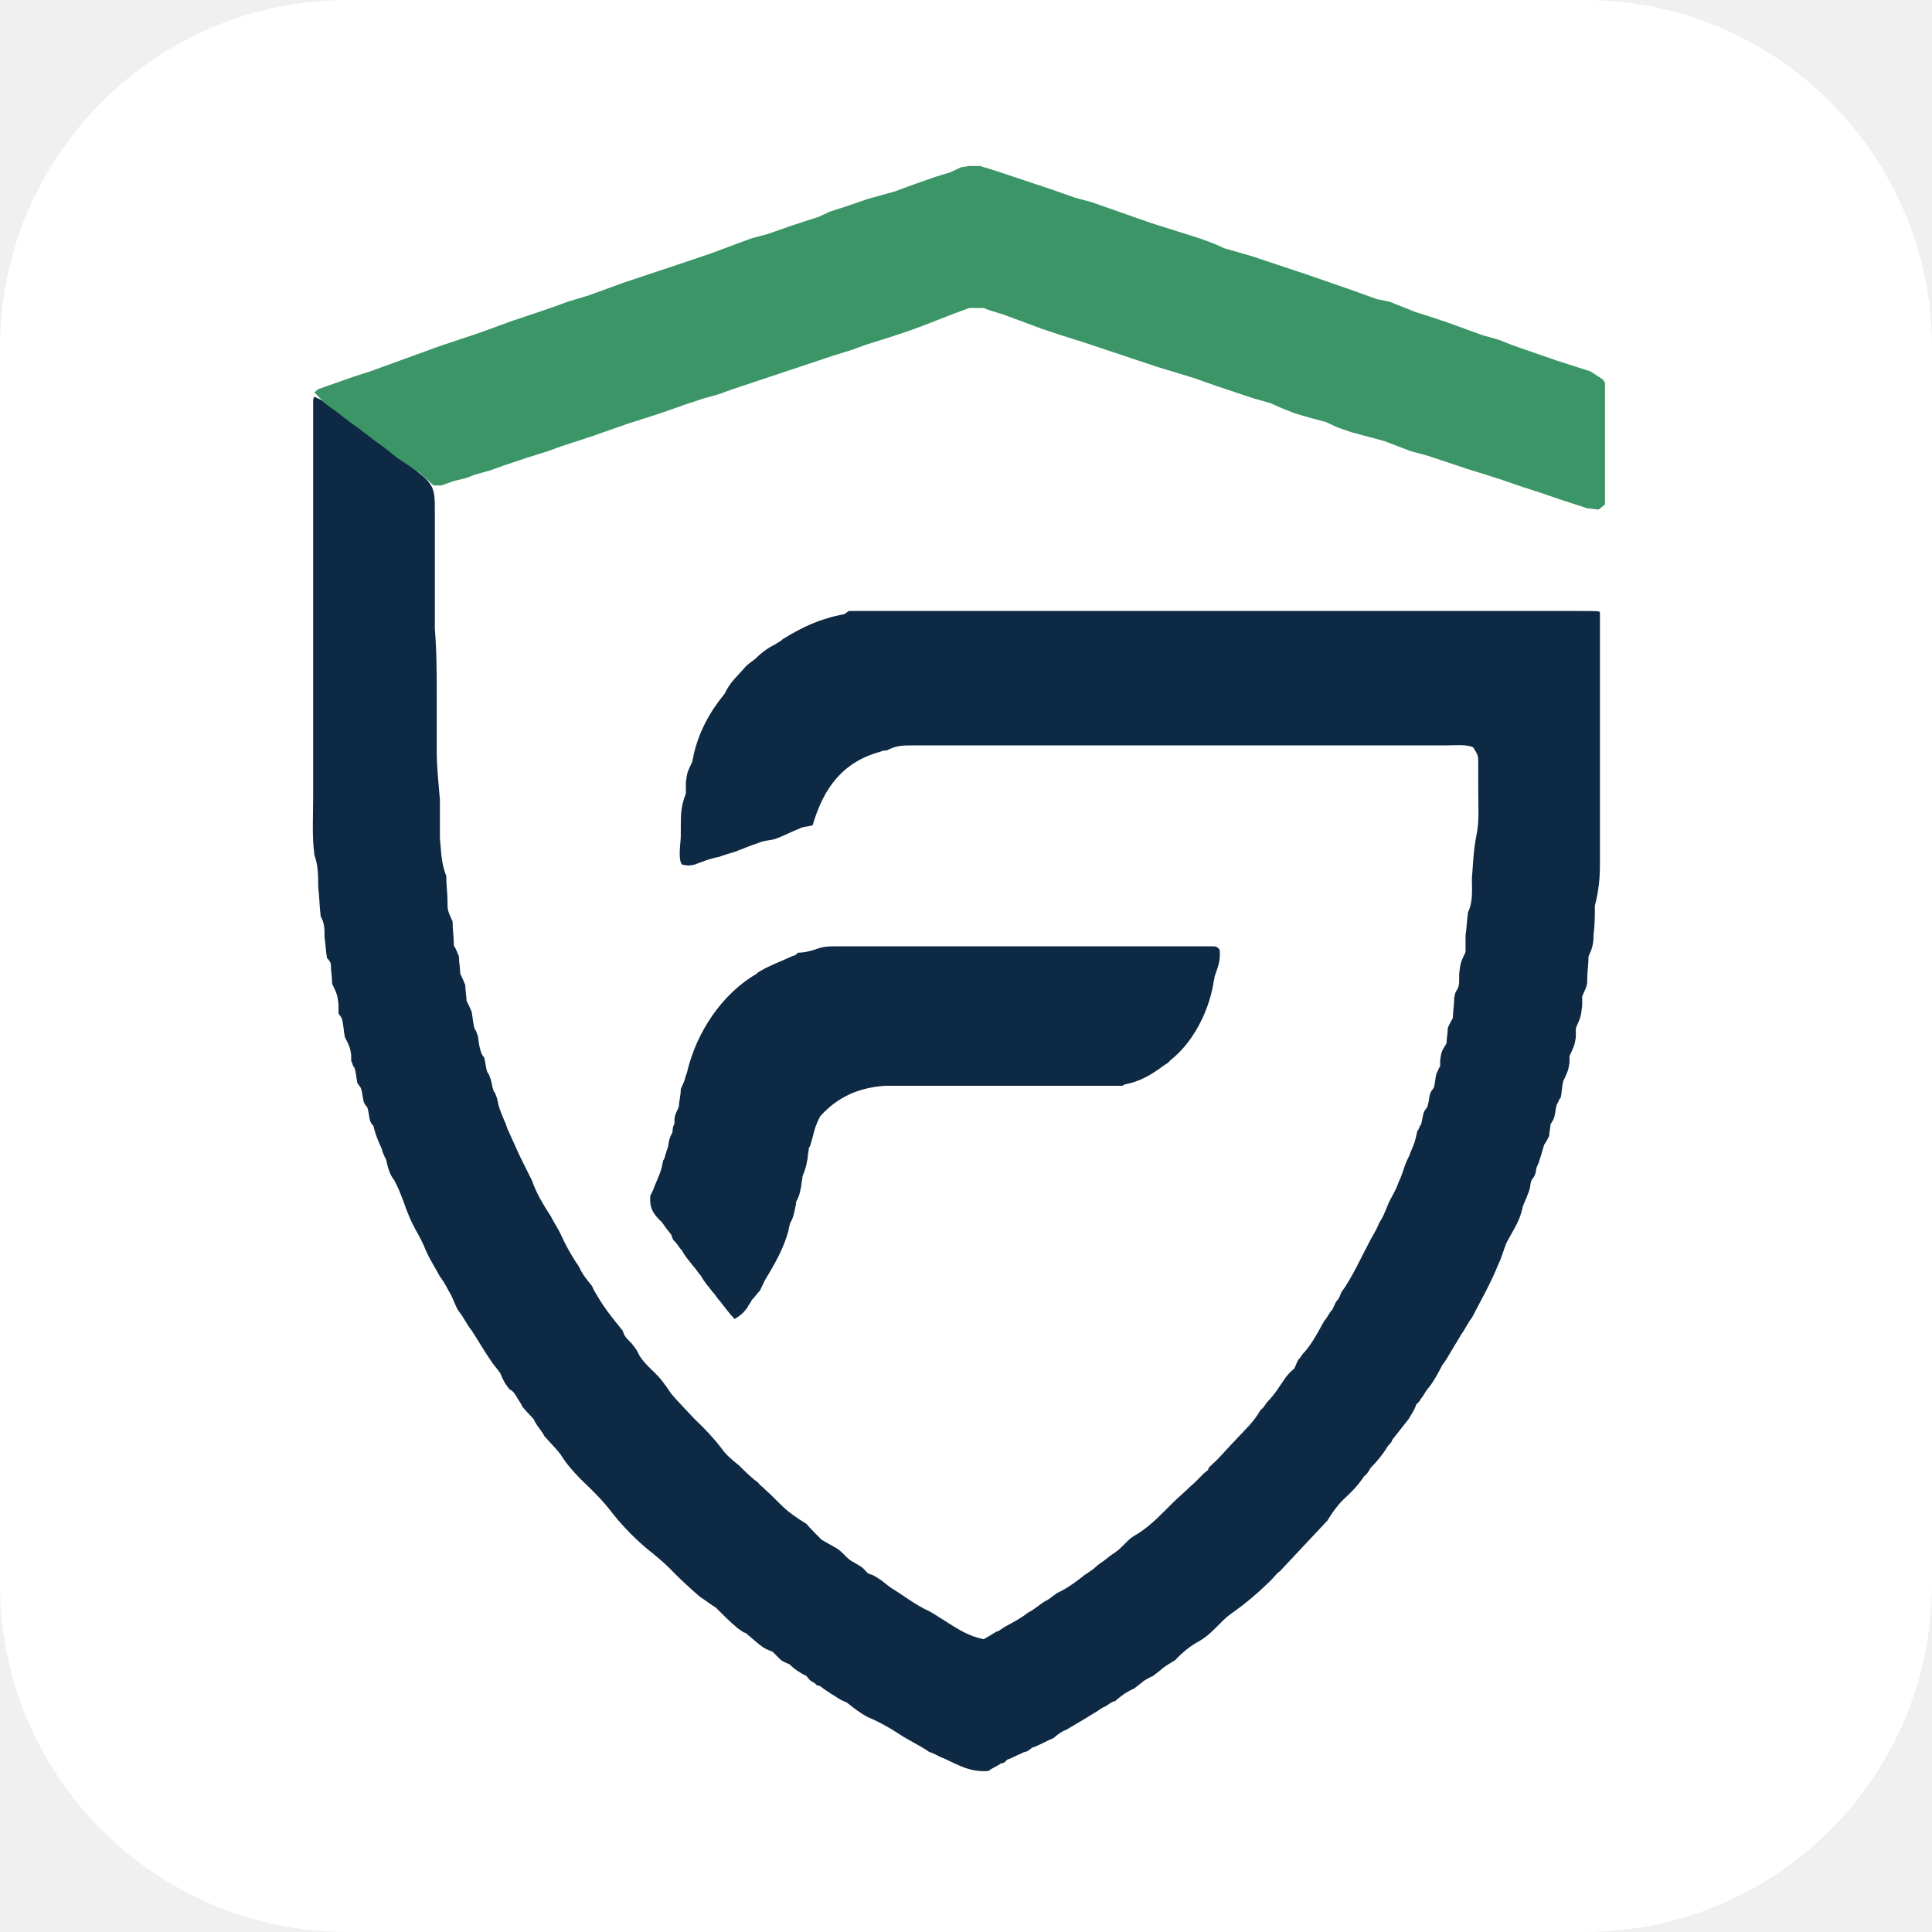
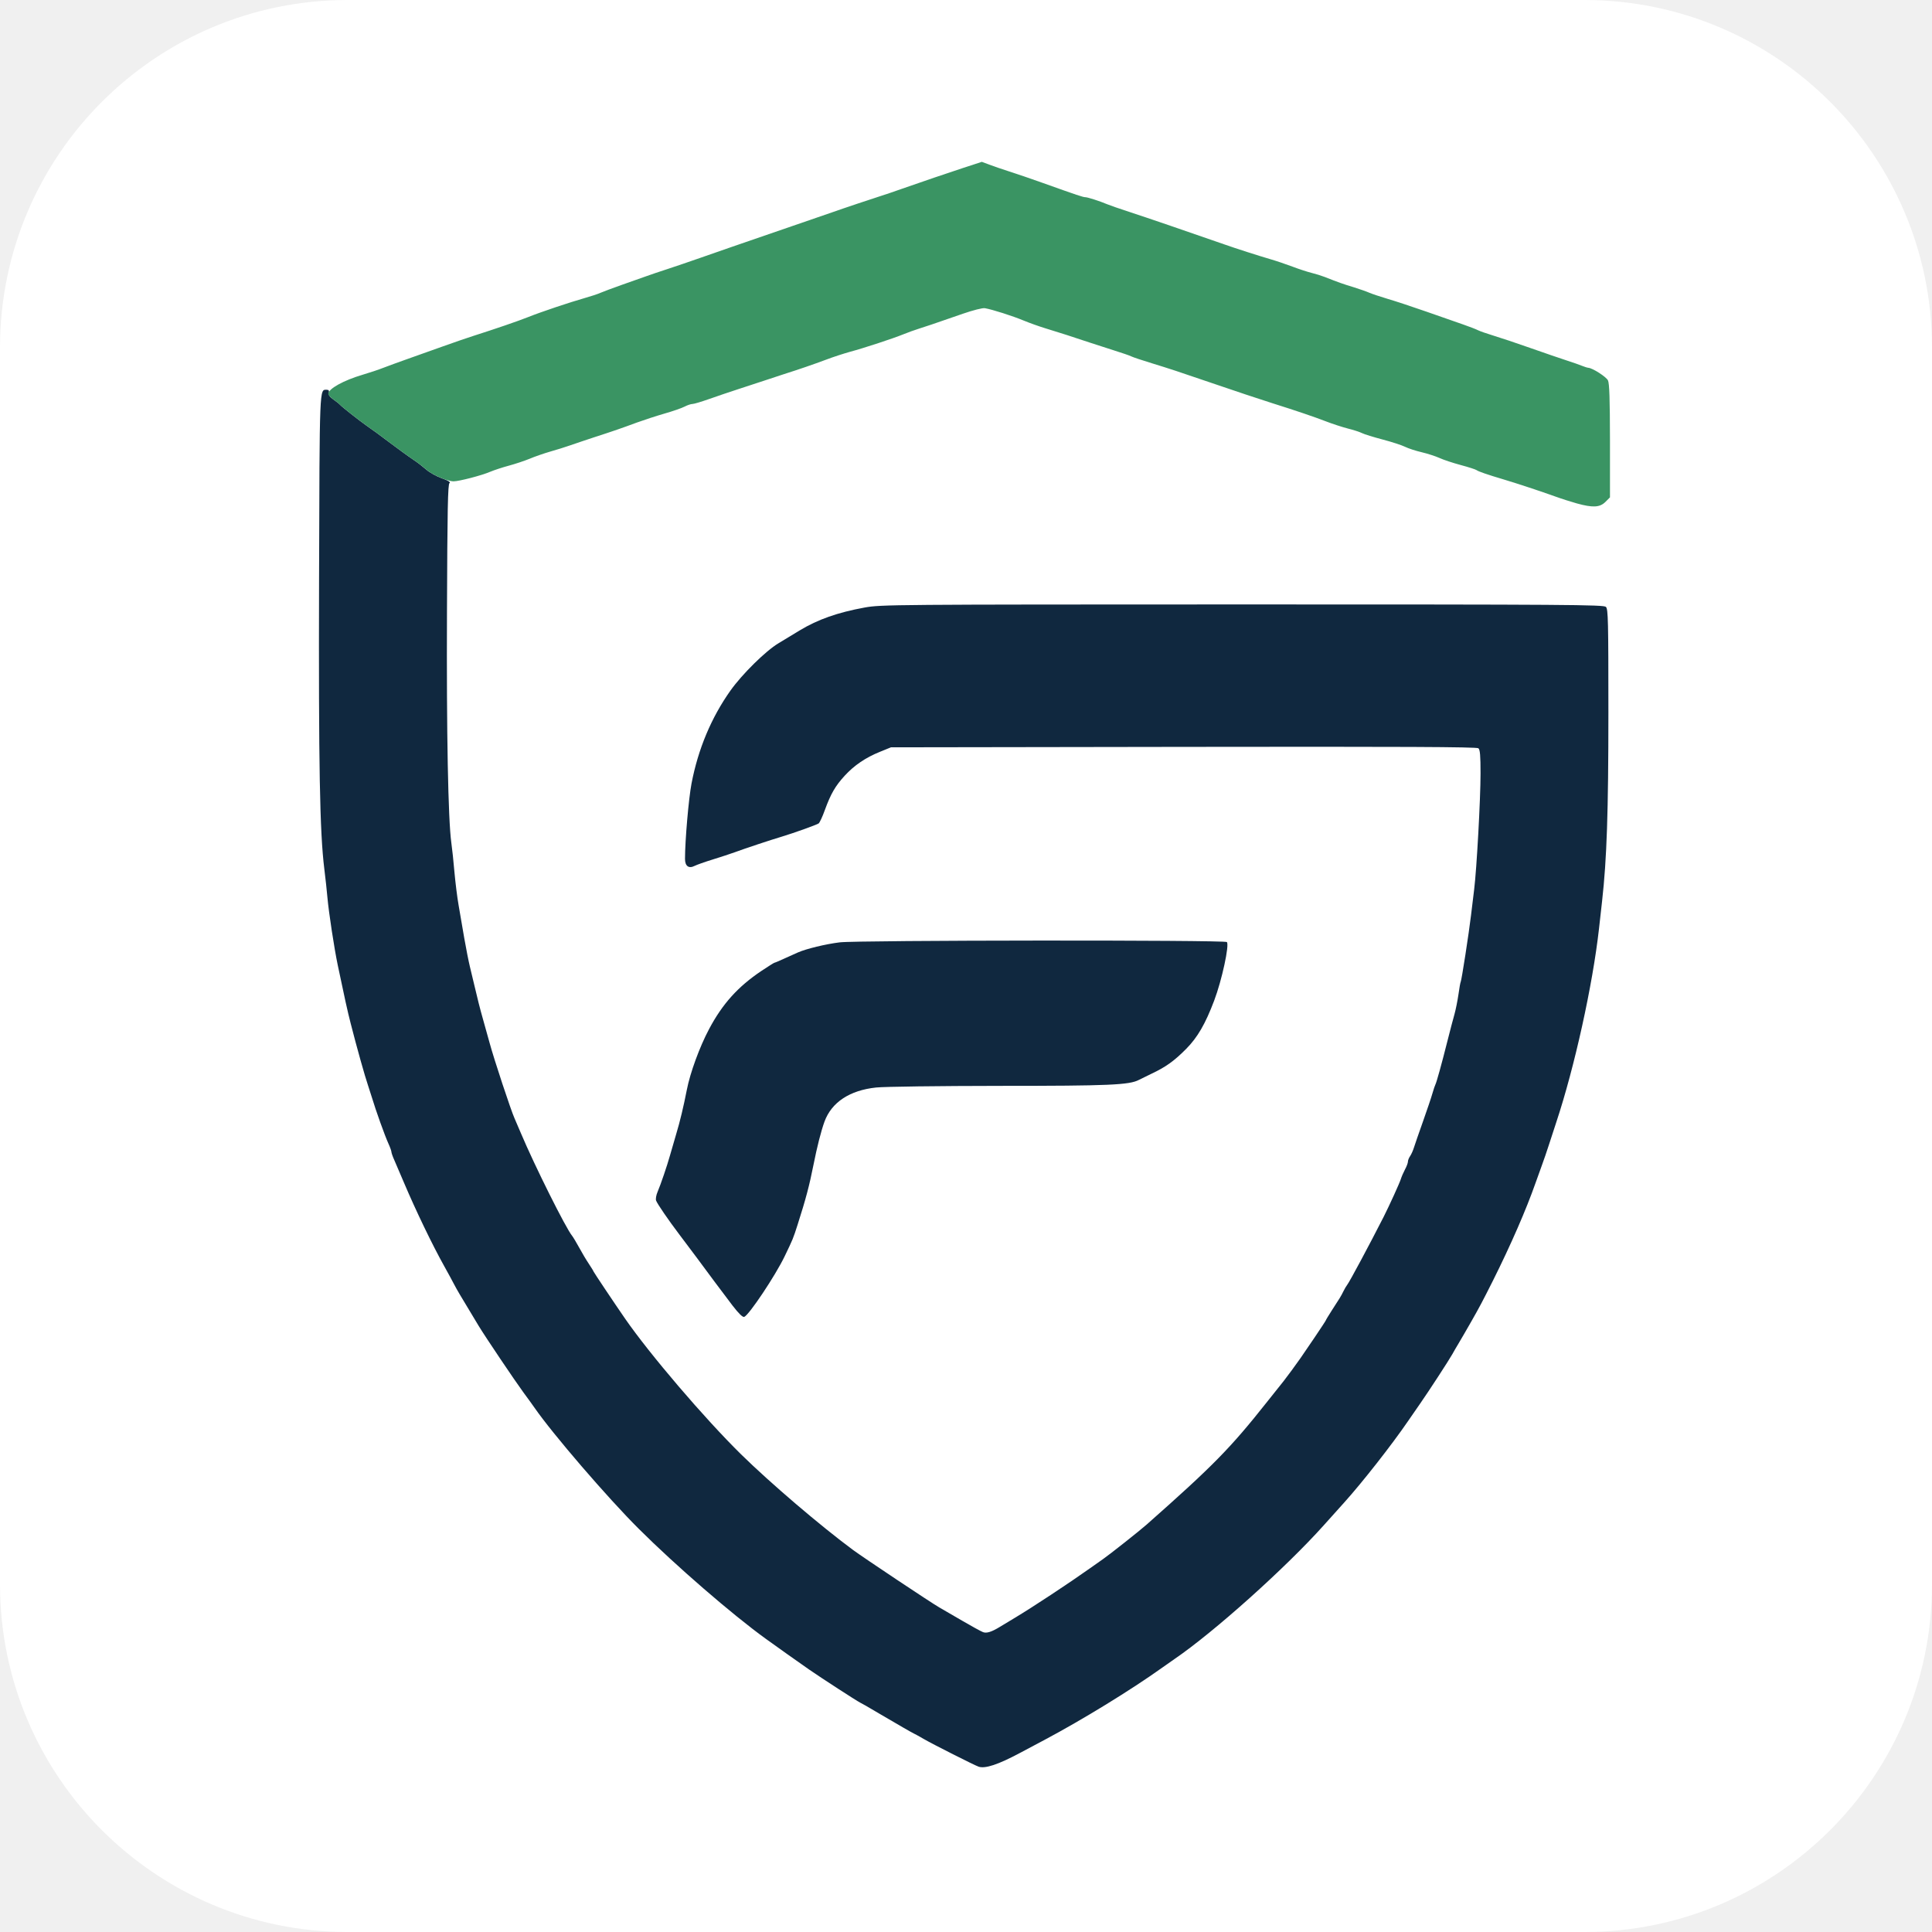
<svg xmlns="http://www.w3.org/2000/svg" viewBox="0 0 100 100">
  <rect width="100" height="100" rx="18" fill="#ffffff" />
-   <g transform="translate(15.88,8.33) scale(0.3281)">
-     <path fill="#0E2944" d="M1.2 37.2C2.5 37.8 2.5 37.8 3.8 38.8C4 39 4.2 39.2 4.8 39.5C5.5 40 6 40.5 6.8 41C8 42 9.5 43 10.8 44C11.8 44.8 12.5 45.2 13.5 46C14 46.2 14.5 46.8 14.8 47C20.2 51 20.2 51 20.2 55.5C20.2 55.8 20.2 56.2 20.2 56.8C20.2 57.8 20.2 58.8 20.2 59.5C20.2 61 20.2 62.8 20.2 64.2C20.2 67.2 20.2 70.5 20.2 73.8C20.5 77.5 20.5 81.2 20.5 85C20.5 86.5 20.5 88 20.5 89.2C20.5 90.2 20.5 91.2 20.5 92.2C20.5 92.5 20.5 93 20.5 93.2C20.5 95.8 20.8 98.2 21 100.8C21 101.5 21 102.2 21 103.2C21 103.5 21 104 21 104.2C21 105.2 21 106 21 106.8C21.2 109 21.2 110.8 22 112.8C22 114.2 22.2 115.5 22.2 117C22.2 118.2 22.2 118.2 23 120C23 121.2 23.2 122.5 23.2 123.8C23.5 124.2 23.8 125 24 125.5C24 126.5 24.2 127.2 24.2 128.2C24.5 128.8 24.8 129.5 25 130C25 130.8 25.2 131.8 25.2 132.5C25.5 133 25.8 133.8 26 134.2C26.2 135.2 26.2 136 26.5 137C26.8 137.2 26.8 137.8 27 138C27 138.2 27 138.2 27.2 139.5C27.5 140.8 27.5 140.8 28 141.5C28.2 142.2 28.2 143 28.5 143.8C28.8 144 28.8 144.5 29 144.8C29.2 145.5 29.2 146 29.5 146.8C29.8 147 29.8 147.5 30 147.8C30 148 30.2 148.5 30.2 148.8C30.5 149.8 30.5 149.8 31.2 151.5C31.5 152 31.5 152.5 31.8 153C32.5 154.5 33.2 156.2 34 157.8C34.5 158.8 35 159.8 35.5 160.8C36.2 162.8 37.2 164.5 38.5 166.5C39 167.5 39.5 168.2 40 169.2C40.8 171 41.5 172.2 42.5 173.8C42.8 174.2 43 174.5 43.2 175C43.8 176 43.8 176 45 177.5C45.2 178 45.5 178.5 45.8 179C46.5 180.2 47.2 181.2 48.2 182.5C49 183.5 49 183.5 49.8 184.5C50.2 185.5 50.2 185.5 51.2 186.5C52 187.5 52 187.5 52.5 188.5C53.2 189.5 53.2 189.5 54.5 190.8C55.8 192 56.5 193 57.5 194.5C58.8 196 60 197.2 61.2 198.5C62.8 200 64.2 201.5 65.5 203.2C66.2 204.2 67.2 205 68.2 205.8C69.2 206.8 70.2 207.8 71.2 208.5C71.5 209 72 209.2 72.2 209.5C73 210.2 74 211.2 74.8 212C76 213.2 77.2 214 78.8 215C79.5 215.8 80.5 216.8 81.2 217.5C82 218 83 218.5 83.8 219C84.5 219.5 85 220.2 85.8 220.8C86.2 221 87 221.5 87.5 221.8C87.8 222 88.2 222.5 88.5 222.8C88.8 223 89.2 223 89.5 223.2C90.5 223.8 90.5 223.8 92 225C94 226.2 96 227.8 98.2 228.8C99 229.2 99.8 229.8 100.5 230.2C102.5 231.5 104.5 232.8 106.8 233.2C107.5 232.8 108 232.5 108.8 232C109 232 109 232 110.2 231.2C111.5 230.5 112.5 230 113.8 229C114.8 228.5 115.5 227.8 116.5 227.2C117 227 117.5 226.5 118 226.2C118.2 226 118.2 226 119.2 225.5C120.5 224.8 121.8 223.8 122.8 223C123.2 222.8 123.5 222.5 124 222.2C124.2 222 124.5 221.8 124.8 221.5C125.8 220.8 125.8 220.8 126.8 220C128 219.2 128 219.2 129 218.2C130 217.2 130 217.2 131.2 216.5C133.2 215.2 134.8 213.5 136.5 211.8C137.5 210.8 138.5 210 139.5 209C140.5 208.2 141.2 207.2 142.2 206.5C142.2 206.2 142.2 206.2 143.5 205C144.5 204 145.5 202.8 146.5 201.8C147 201.2 147.5 200.8 148 200.2C149 199.2 149.8 198.2 150.5 197C150.8 196.8 150.8 196.8 151.5 195.8C152.8 194.5 153.5 193.2 154.5 191.8C155 191.2 155.2 191 155.8 190.5C156 190 156.2 189.5 156.5 189C156.8 188.8 157 188.2 157.5 187.8C158.8 186.2 159.5 184.8 160.5 183C161 182.5 161.2 181.8 161.8 181.2C162 180.8 162.2 180.2 162.5 179.8C162.8 179.5 162.8 179.5 163.2 178.5C165 176 166.2 173.2 167.8 170.2C168.2 169.5 168.8 168.5 169.2 167.5C169.8 166.5 169.8 166.5 170.5 164.8C171 163.5 171.8 162.5 172.2 161.2C172.8 160 173 159 173.5 157.8C173.8 157.2 174 156.8 174.2 156.2C174.8 154.8 174.8 154.8 175.2 153C175.5 152.8 175.5 152.2 175.8 152C175.8 151.8 176 151.2 176 151C176.2 150 176.2 150 176.8 149.2C176.8 149 177 148.5 177 148.2C177.2 147 177.2 147 177.8 146.2C178 145.5 178 144.8 178.2 144C178.5 143.5 178.5 143.2 178.8 142.8C178.8 142.5 178.8 142 178.8 141.8C179 140.5 179 140.5 179.8 139.2C179.8 138.5 180 137.5 180 136.8C180.2 136.2 180.5 135.8 180.8 135.2C180.8 134.2 181 133.2 181 132.2C181 132 181 132 181.2 131.2C181.8 130.2 181.8 130.2 181.8 128.2C182 126.5 182 126.5 182.8 124.8C182.8 124 182.8 123 182.8 122.2C183 120.8 183 119.8 183.2 118.5C184 116.8 183.8 115 183.8 113.2C184 111 184 109 184.5 106.5C185 104.2 184.8 101.8 184.8 99.5C184.8 99.2 184.8 99.2 184.8 97.8C184.8 97.2 184.8 96.8 184.8 96.2C184.8 95.8 184.8 95.5 184.8 95C184.8 93.8 184.8 93.8 184 92.5C182.8 92 181.2 92.2 179.8 92.2C179.5 92.2 179.5 92.2 178.8 92.2C177.5 92.2 176.2 92.2 175 92.2C174 92.2 173.2 92.2 172.2 92.2C169.8 92.2 167.5 92.2 165 92.2C163.5 92.2 162 92.2 160.5 92.2C155.8 92.2 151.2 92.2 146.5 92.2C141 92.2 135.5 92.2 130.2 92.2C126 92.2 121.8 92.2 117.5 92.2C115 92.2 112.5 92.2 110 92.2C107.8 92.2 105.2 92.2 103 92.2C102.2 92.2 101.2 92.2 100.5 92.2C99.2 92.2 98 92.2 96.8 92.2C96.5 92.2 96.2 92.2 95.8 92.2C94 92.2 93 92.2 91.5 93C91.2 93 90.8 93 90.5 93.2C84.5 94.8 81.5 99 79.8 104.8C79.2 105 78.5 105 78 105.2C76.5 105.8 75.2 106.5 73.8 107C73 107.2 72.2 107.2 71.5 107.5C70 108 68.8 108.5 67.5 109C66.8 109.2 65.8 109.5 65 109.8C63.8 110 62.5 110.5 61.2 111C60.2 111.2 60.2 111.2 59.2 111C58.5 110.2 59 107.5 59 106.5C59 106.2 59 106.2 59 105.2C59 103.2 59 101.8 59.8 99.8C59.8 99.2 59.8 98.8 59.8 98C60 96.5 60 96.5 60.8 94.8C60.8 94.5 61 94.2 61 93.8C61.8 90.2 63.5 87 65.8 84.2C66 84 66 83.8 66.2 83.5C67 82 68.2 81 69.2 79.8C69.8 79.2 70.2 79 70.8 78.5C71.8 77.5 72.8 76.8 74 76.2C74.2 76 74.8 75.8 75 75.5C78.2 73.5 81 72.2 84.8 71.5C84.8 71.5 84.8 71.5 85.5 71C87 71 88.5 71 90 71C90.2 71 90.2 71 91.5 71C93.2 71 94.8 71 96.5 71C97.5 71 98.8 71 100 71C103 71 106.2 71 109.5 71C112.5 71 115.5 71 118.2 71C124.2 71 130.2 71 136 71C141.8 71 147.5 71 153.2 71C153.5 71 153.5 71 154.2 71C154.5 71 154.5 71 155.5 71C161.5 71 167.8 71 174 71C176.5 71 179.2 71 181.8 71C185 71 188 71 191.2 71C192.2 71 193.5 71 194.5 71C196.2 71 197.8 71 199.2 71C199.8 71 200.2 71 200.8 71C203.8 71 203.8 71 204 71.2C204 72.5 204 73.8 204 75.2C204 75.5 204 76 204 76.5C204 77.8 204 79.2 204 80.5C204 81.5 204 82.5 204 83.5C204 85.5 204 87.5 204 89.5C204 92 204 94.5 204 97.2C204 99.2 204 101.2 204 103C204 104 204 105 204 106C204 107.2 204 108.5 204 110C204 110.2 204 110.2 204 111C204 113.2 203.8 115.2 203.2 117.5C203.2 119 203.2 120.5 203 122C203 123.5 202.8 124.2 202.2 125.5C202.2 126.8 202 127.8 202 129C202 130 202 130 201.2 131.8C201.2 132.2 201.2 132.8 201.2 133.2C201 135 201 135 200.2 136.8C200.2 137.2 200.2 137.8 200.2 138.2C200 139.5 200 139.5 199.2 141.2C199.2 141.5 199.2 142 199.2 142.2C199 143.5 199 143.5 198.2 145.2C198 146 198 147 197.8 147.8C197.5 148 197.5 148.5 197.2 148.8C197.2 149 197 149.5 197 149.8C196.8 151 196.8 151 196.2 152C196.2 152.5 196 153.2 196 153.8C195.8 154.2 195.5 154.8 195.2 155.2C194.8 156.5 194.5 157.8 194 158.8C193.8 160 193.8 160 193.2 160.8C193.2 161 193 161.2 193 161.8C192.8 162.8 192.2 164 191.8 165C191.8 165.2 191.8 165.2 191.5 166.2C191 167.8 190 169.2 189.2 170.8C188.8 171.8 188.5 173 188 174C186.8 177 185.2 179.8 183.8 182.5C183.2 183.2 182.8 184.2 182.2 185C181.5 186.2 180.5 187.8 179.8 189C179.5 189.5 179.2 189.8 179 190.2C178.5 191.2 177.8 192.5 177 193.5C176.5 194 176.2 194.8 175.8 195.2C175.5 195.8 175.2 196 175 196.2C174.8 197 174.2 197.8 173.8 198.5C173 199.5 172 200.8 171.2 201.8C171.2 202 171.2 202 170.5 202.8C169.8 204 168.8 205.2 167.8 206.2C167.5 206.8 167.2 207.2 166.8 207.5C165.8 209 164.8 210 163.5 211.2C162.5 212.2 161.8 213.2 161 214.5C158.5 217.2 156 219.8 153.5 222.5C153 222.8 152.8 223.2 152.2 223.8C150.2 225.8 148.2 227.5 145.8 229.2C145 229.8 145 229.8 143.8 231C142.8 232 142 232.8 140.8 233.5C139.5 234.2 138.2 235.2 137 236.5C136.2 237 135.8 237.2 135 237.8C134.8 238 134.8 238 133.5 239C133 239.2 132.5 239.5 132 239.8C131.8 240 131.8 240 130.5 241C130 241.2 129.5 241.5 129 241.8C128.5 242.2 128 242.5 127.5 243C127.2 243 127.2 243 126 243.8C125.5 244 125.2 244.2 124.8 244.5C123.2 245.5 121.5 246.5 119.8 247.5C119 247.8 118.5 248.2 117.8 248.8C116.8 249.2 115.8 249.8 114.8 250.2C114.5 250.2 114.2 250.5 113.8 250.8C113.5 251 113 251 112.8 251.2C112 251.5 111.2 252 110.5 252.2C110.2 252.5 110 252.8 109.5 252.8C109 253.2 108.2 253.5 107.5 254C104.8 254.2 103 253.2 100.5 252C99.8 251.8 99 251.2 98.2 251C96.8 250 95 249.2 93.5 248.2C92 247.2 90.2 246.2 88.5 245.5C87.2 244.8 86.2 244 85.2 243.2C84.8 243 84.2 242.8 83.8 242.5C83 242 82.2 241.5 81.5 241C81.2 240.8 81 240.5 80.5 240.5C80.2 240.2 80 240 79.5 239.8C79.2 239.5 79 239.2 78.8 239C77.8 238.5 77 238 76.2 237.2C75.8 237 75.2 236.8 74.8 236.5C74.5 236.2 74.5 236.2 73.5 235.2C73 235 72.5 234.8 72 234.5C71 233.8 70.2 233 69.2 232.2C69 232.2 69 232.2 68 231.5C66.8 230.5 65.8 229.5 64.5 228.2C63.8 227.8 62.8 227 62 226.5C60.5 225.2 59.2 224 58 222.8C56.5 221.2 55 220 53.5 218.8C51.2 216.8 49.5 215 47.8 212.8C46.8 211.5 45.8 210.5 44.8 209.5C43 207.8 41.2 206 40 204C39.2 203 38.2 202 37.5 201.2C37 200.2 36.2 199.5 35.8 198.5C35.2 197.8 34.5 197.2 34 196.5C33.8 196 33.2 195.2 33 194.8C32.8 194.5 32.5 194 32 193.8C31.2 192.8 31.2 192.8 30.5 191.2C30 190.5 29.5 190 29 189.2C28 187.8 27 186 26 184.5C25.2 183.5 24.8 182.5 24 181.5C23.5 180.8 23.2 179.8 22.8 179C22.2 178 21.8 177 21 176C20.2 174.5 19.2 173 18.5 171.2C18.2 170.5 17.8 169.8 17.5 169.2C16.5 167.5 15.8 165.8 15.2 164C14.5 162.2 14.5 162.2 13.8 160.8C13 159.8 12.8 158.8 12.5 157.5C12.2 157 12 156.5 11.8 155.8C11.2 154.5 10.8 153.5 10.5 152.2C10.2 152 10.2 151.8 10 151.5C9.8 150.8 9.8 150 9.5 149.2C9.2 149 9.2 148.8 9 148.5C8.8 147.8 8.8 147 8.5 146.2C8.5 146.2 8.5 146.2 8 145.5C7.8 144.8 7.8 143.8 7.5 143C7.2 142.8 7.2 142.2 7 142C7 141.8 7 141.2 7 141C6.8 139.8 6.8 139.8 6 138.2C5.8 137.2 5.8 136.2 5.5 135.2C5.5 135.2 5.5 135.2 5 134.5C5 134 5 133.5 5 133C4.8 131.5 4.8 131.5 4 129.8C4 128.8 3.8 127.8 3.8 126.8C3.8 126.5 3.5 126 3.2 125.8C3 124.8 3 123.8 2.8 122.5C2.8 121.2 2.8 120.2 2.2 119.2C2 117.8 2 116.2 1.8 114.5C1.8 112.8 1.8 111.2 1.2 109.5C0.8 106.5 1 103.5 1 100.5C1 99.8 1 99 1 98.2C1 96.5 1 94.8 1 92.8C1 90.8 1 89 1 87C1 83.8 1 80.5 1 77.2C1 73 1 68.8 1 64.5C1 61 1 57.5 1 53.8C1 52.8 1 51.5 1 50.2C1 48.5 1 46.8 1 45C1 44 1 43 1 42C1 41.2 1 40.8 1 40.2C1 39.8 1 39.2 1 38.5C1 37.5 1 37.5 1.2 37.2ZM83.7 123.9C84.2 123.9 84.7 123.9 85.2 123.9C86 123.9 86.5 123.9 87 123.9C87.7 123.9 88.2 123.9 89 123.9C90.5 123.9 92.2 123.9 94 123.9C95.7 123.9 97.5 123.9 99.2 123.9C102 123.9 105 123.9 108 123.9C111.2 123.9 114.7 123.9 118 123.9C121 123.9 123.7 123.9 126.7 123.9C128.5 123.9 130.2 123.9 132 123.9C134 123.9 135.7 123.9 137.7 123.9C138 123.9 138 123.9 139.5 123.9C139.7 123.9 139.7 123.9 141 123.9C141.5 123.9 142 123.9 142.5 123.9C143.5 123.9 143.5 123.9 144 124.4C144.2 126.2 143.7 127.2 143.2 128.7C143.2 129.2 143 129.4 143 129.9C142.2 134.4 139.7 139.2 136.2 141.9C136 142.2 135.7 142.4 135.2 142.7C133.2 144.2 131.5 145.2 129 145.7C128.7 145.9 128.7 145.9 128.5 145.9C127.2 145.9 126 145.9 124.7 145.9C124 145.9 123.2 145.9 122.5 145.9C122.2 145.9 122.2 145.9 121.2 145.9C118.7 145.9 116.5 145.9 114.2 145.9C111.5 145.9 108.5 145.9 105.7 145.9C103.5 145.9 101 145.9 98.7 145.9C97.7 145.9 97 145.9 96 145.9C94.7 145.9 93.5 145.9 92.5 145.9C92 145.9 91.7 145.9 91.2 145.9C87 146.2 83.7 147.7 81 150.7C80.2 152.2 80 153.2 79.7 154.4C79.5 154.9 79.5 155.4 79.2 155.7C79.2 156.2 79 156.9 79 157.4C78.7 158.9 78.7 158.9 78.2 160.2C78.2 160.7 78 161.2 78 161.7C77.7 163.2 77.7 163.2 77.2 164.2C77.2 164.7 77 165.2 77 165.4C76.7 166.7 76.7 166.7 76.2 167.7C76.2 167.9 76 168.4 76 168.7C75.2 171.7 73.7 174.2 72.2 176.7C72 177.2 71.7 177.7 71.5 178.2C71 178.7 70.7 179.2 70.2 179.7C70 180.2 69.7 180.4 69.5 180.9C68.7 181.9 68.7 181.9 67.5 182.7C66.7 181.9 66 180.9 65.2 179.9C64.7 179.4 64.5 178.9 64 178.4C63.5 177.7 62.7 176.9 62.2 175.9C61.7 175.4 61.5 174.9 61 174.4C60.5 173.7 59.7 172.9 59.2 171.9C58.7 171.4 58.5 170.9 58 170.4C57.7 170.2 57.7 169.9 57.5 169.4C56.7 168.4 56.7 168.4 56 167.4C54.7 166.2 54 165.2 54.2 163.2C54.5 162.7 54.7 162.2 55 161.4C55.5 160.2 56 159.2 56.2 157.7C56.5 157.4 56.5 156.9 56.7 156.4C56.7 156.2 57 155.7 57 155.4C57.2 154.2 57.2 154.2 57.7 153.2C57.7 152.9 57.7 152.4 58 151.9C58 150.7 58 150.7 58.7 149.2C58.7 148.4 59 147.4 59 146.4C59.2 145.9 59.5 145.4 59.7 144.7C59.7 144.4 60 143.9 60 143.7C61.5 137.4 65.5 131.4 71 128.2C71.2 127.9 71.5 127.9 71.7 127.7C73.5 126.7 75 126.2 76.7 125.4C77 125.4 77.2 125.2 77.5 124.9C78.5 124.9 79.2 124.7 80.2 124.4C81.5 123.9 82.2 123.9 83.7 123.9Z" />
-     <path fill="#3B9566" d="M104.5 0.8L106.2 0.8L108.5 1.5L117.5 4.5L121.2 5.8L123.8 6.5L133.2 9.8L140.8 12.2L143 13L144.8 13.8L149 15L158 18L165.2 20.5L168.8 21.8L170.8 22.2L174.8 23.8L177 24.5L180 25.5L185.5 27.5L188 28.2L190 29L197.2 31.5L202.5 33.2L204.5 34.5L204.8 35L204.8 54.2L203.8 55L202 54.8L198 53.5L194.2 52.2L192 51.5L188.2 50.2L186 49.5L182.8 48.5L179.8 47.5L176.8 46.5L174.2 45.8L170 44.2L164.8 42.8L162.5 42L160.8 41.2L158.2 40.5L155.8 39.8L153.8 39L152 38.2L149.5 37.5L143.5 35.5L139.8 34.2L137.5 33.5L134.2 32.5L131.2 31.5L128.2 30.5L125.2 29.5L122.2 28.5L119 27.5L116 26.5L109.8 24.2L107.5 23.5L106.8 23.2L104.5 23.2L101.8 24.2L97.2 26L95 26.8L92 27.8L88.2 29L86 29.8L82.8 30.8L79.2 32L76.8 32.8L73.2 34L70.8 34.8L67.2 36L65 36.8L62.5 37.5L59.5 38.5L55.8 39.8L50.5 41.5L44.8 43.5L40.2 45L38 45.8L34.8 46.8L31.2 48L29 48.8L26.5 49.5L25.2 50L23.2 50.5L21.2 51.2L20 51.2L17.8 49.2L14.2 46.8L12.2 45.2L10.8 44.2L8.2 42.2L6.8 41.2L4.2 39.2L2.8 38.2L1.2 36.5L1.8 36L7.5 34L10 33.2L15.5 31.2L18.8 30L21 29.2L24 28.2L27 27.2L32.5 25.2L35.5 24.2L39 23L41.2 22.2L44.5 21.2L47.8 20L50 19.2L53 18.2L56 17.2L59 16.2L64 14.5L68 13L70.2 12.2L72.8 11.5L76.5 10.2L80.8 8.8L82.5 8L85 7.2L88.5 6L92.8 4.8L95.5 3.8L99.2 2.5L101.5 1.8L103.2 1Z" />
+   <g transform="translate(13.07,5.06) scale(0.3268)" fill-rule="evenodd">
+     <path fill="#10283F" d="M115,264.33C114.37,264.12 107.7,260.75 106.38,259.98C105.69,259.58 104.96,259.17 104.75,259.08C104.54,258.98 103.81,258.57 103.12,258.17C101.89,257.44 100.7,256.75 99.5,256.06C99.16,255.86 98.42,255.43 97.88,255.11C97.33,254.78 96.6,254.37 96.25,254.19C95.59,253.85 90.18,250.34 88.18,248.96C86.52,247.81 82.89,245.23 81.3,244.08C75.97,240.23 67.01,232.47 61.17,226.65C56.22,221.72 47.54,211.63 44.68,207.5C44.45,207.16 43.63,206.03 42.87,205C41.53,203.17 36.87,196.25 35.81,194.5C35.32,193.7 34.19,191.82 32.83,189.54C32.53,189.04 32.11,188.29 31.9,187.88C31.69,187.46 31.01,186.22 30.4,185.12C28.52,181.77 25.84,176.2 24.01,171.88C23.43,170.5 22.74,168.89 22.48,168.31C22.21,167.72 22,167.11 22,166.96C22,166.81 21.79,166.22 21.53,165.65C20.94,164.35 19.55,160.47 18.88,158.25C18.69,157.63 18.42,156.79 18.28,156.38C17.82,155.05 16.54,150.5 15.55,146.62C15.06,144.73 14.56,142.44 13.5,137.38C12.94,134.7 12.08,129.08 11.86,126.62C11.78,125.66 11.56,123.64 11.37,122.12C10.65,116.3 10.46,105.89 10.54,76.35C10.63,45.26 10.59,46.25 11.76,46.25C12.07,46.25 12.17,46.39 12.08,46.72C12,47.04 12.21,47.36 12.79,47.77C13.25,48.09 13.74,48.48 13.88,48.64C14.16,48.96 16.85,51.08 18.07,51.94C19.52,52.96 19.86,53.21 20.97,54.05C23.08,55.64 24.63,56.76 25.62,57.43C26.18,57.8 27.04,58.47 27.54,58.91C28.04,59.35 29.14,59.96 29.99,60.27C31.02,60.64 31.42,60.89 31.2,61.03C30.94,61.19 30.86,65.13 30.8,81.43C30.72,100.7 30.98,114.31 31.49,118C31.62,118.89 31.84,120.97 31.98,122.62C32.13,124.28 32.42,126.64 32.64,127.88C32.85,129.11 33.26,131.47 33.54,133.12C33.83,134.78 34.23,136.8 34.43,137.62C34.64,138.45 34.95,139.74 35.12,140.5C35.62,142.65 36.02,144.24 36.52,146C36.78,146.89 37.23,148.53 37.53,149.62C38.23,152.23 40.94,160.41 41.49,161.62C41.62,161.9 42.08,162.97 42.51,164C44.67,169.12 49.62,179.04 50.62,180.25C50.79,180.46 51.29,181.3 51.74,182.12C52.19,182.95 52.88,184.11 53.28,184.7C53.67,185.29 54,185.82 54,185.88C54,185.96 57.27,190.85 58.99,193.34C62.91,199.01 71.56,209.13 77.37,214.85C81.97,219.37 90,226.23 95.12,230.01C96.79,231.24 107.45,238.35 108.78,239.11C109.25,239.38 110.86,240.32 112.38,241.2C113.89,242.08 115.38,242.9 115.7,243.02C116.26,243.24 117.06,242.99 118.38,242.18C118.65,242.01 119.72,241.36 120.75,240.75C123.57,239.06 129.39,235.22 132.58,232.95C133.29,232.44 134.25,231.76 134.71,231.45C135.71,230.76 140.58,226.91 141.62,225.98C152.16,216.66 154.87,213.9 160.69,206.55C161.96,204.94 163.14,203.46 163.32,203.25C163.7,202.78 165.49,200.35 166,199.6C166.21,199.3 167.19,197.85 168.19,196.39C169.18,194.92 170,193.68 170,193.63C170,193.58 170.42,192.88 170.94,192.07C171.45,191.27 172.02,190.39 172.19,190.12C172.36,189.85 172.64,189.34 172.8,189C172.96,188.66 173.23,188.21 173.39,188C173.76,187.53 176.86,181.75 179.15,177.25C180.08,175.41 181.67,171.92 181.88,171.25C181.98,170.91 182.28,170.23 182.53,169.75C182.79,169.27 183,168.71 183,168.5C183,168.28 183.16,167.89 183.35,167.62C183.54,167.34 183.81,166.73 183.96,166.25C184.11,165.77 184.75,163.91 185.39,162.12C186.02,160.34 186.7,158.34 186.88,157.69C187.07,157.03 187.28,156.41 187.35,156.29C187.51,156.02 188.34,153.05 189.26,149.38C189.68,147.72 190.18,145.81 190.38,145.12C190.57,144.44 190.85,143.05 191,142.03C191.14,141.02 191.3,140.11 191.36,140.02C191.5,139.79 192.67,132.22 192.99,129.5C193.12,128.33 193.35,126.47 193.49,125.38C193.88,122.27 194.5,111.11 194.5,107.01C194.5,104.18 194.42,103.24 194.16,103.03C193.9,102.81 181.89,102.76 147.47,102.81L101.12,102.88L99.4,103.58C97.11,104.5 95.29,105.74 93.78,107.39C92.3,109.01 91.59,110.24 90.65,112.81C90.27,113.88 89.82,114.83 89.66,114.94C89.28,115.18 85.74,116.45 83.88,117.01C82.08,117.55 78.11,118.86 76.38,119.5C75.69,119.75 74.11,120.27 72.88,120.65C71.64,121.03 70.35,121.49 70.02,121.66C69.1,122.13 68.5,121.7 68.5,120.55C68.5,117.63 69.08,110.99 69.53,108.62C70.58,103.14 72.66,98.18 75.7,93.89C77.54,91.3 81.27,87.62 83.29,86.41C84.16,85.88 85.68,84.96 86.67,84.36C89.55,82.62 92.69,81.52 96.95,80.74C99.55,80.27 101.29,80.26 156.79,80.25C208.44,80.25 214,80.29 214.36,80.64C214.71,80.99 214.75,82.85 214.75,97.34C214.75,113.18 214.5,120.56 213.75,127.25C213.62,128.42 213.4,130.39 213.26,131.62C212.25,140.59 209.4,153.51 206.5,162.25C206.25,163.01 205.76,164.53 205.4,165.62C205.05,166.72 204.47,168.41 204.11,169.38C203.76,170.34 203.35,171.46 203.21,171.88C201.72,176.12 199.31,181.66 196.45,187.38C194.79,190.68 194.33,191.55 193.04,193.81C192.74,194.33 192.26,195.17 191.96,195.69C191.67,196.2 191.22,196.96 190.97,197.38C190.72,197.79 190.29,198.52 190.03,199C189.5,199.95 186.27,204.91 184.95,206.8C184.5,207.45 183.62,208.72 183,209.62C180.44,213.36 175.74,219.35 172.89,222.51C172.33,223.13 170.87,224.76 169.64,226.13C163.64,232.83 152.25,243.04 146,247.3C145.66,247.53 144.81,248.13 144.12,248.62C139.12,252.19 131.46,256.89 125.38,260.12C123.86,260.92 122.12,261.85 121.5,262.18C118.1,264 116.03,264.68 115,264.33ZM76.03,191.3C75.22,190.24 73.93,188.53 73.17,187.5C71.47,185.19 69.29,182.27 67.61,180.05C65.85,177.73 64.13,175.21 63.92,174.67C63.83,174.43 63.93,173.81 64.15,173.3C64.65,172.14 65.67,169.13 66.11,167.56C66.29,166.91 66.73,165.4 67.08,164.22C67.71,162.14 68.27,159.78 68.79,157.12C69.31,154.44 70.81,150.33 72.31,147.51C74.43,143.51 76.88,140.79 80.61,138.29C81.67,137.58 82.6,137 82.66,137C82.73,137 83.42,136.71 84.2,136.35C84.99,136 85.96,135.56 86.38,135.37C87.66,134.8 90.78,134.04 93,133.77C95.77,133.42 153.98,133.38 154.32,133.72C154.75,134.15 153.53,139.78 152.31,143C150.92,146.68 149.68,148.82 147.88,150.64C145.96,152.57 144.67,153.5 142.38,154.58C141.55,154.98 140.66,155.41 140.4,155.55C138.88,156.36 135.7,156.5 118.38,156.5C108.75,156.51 100.08,156.62 98.77,156.76C94.59,157.2 91.71,159.1 90.59,162.17C90.05,163.66 89.42,166.13 88.85,169C88.19,172.32 87.65,174.37 86.33,178.5C85.62,180.71 85.6,180.76 84.28,183.5C82.81,186.56 78.64,192.8 77.88,193.09C77.64,193.18 77.02,192.58 76.03,191.3Z" />
+     <path fill="#3A9463" d="M209.75,64.25C208.86,64 207.34,63.52 206.38,63.17C204.08,62.34 200.29,61.09 198.25,60.48C195.59,59.69 194.14,59.19 193.86,58.97C193.71,58.86 192.59,58.5 191.36,58.17C190.13,57.84 188.61,57.34 187.99,57.05C187.37,56.77 186.1,56.36 185.17,56.14C184.25,55.93 183.07,55.54 182.56,55.29C182.04,55.03 180.44,54.51 179,54.13C177.56,53.75 176.09,53.3 175.74,53.12C175.39,52.94 174.38,52.61 173.49,52.39C172.6,52.16 171.03,51.65 170,51.25C168.16,50.54 165.25,49.55 161.5,48.37C159.5,47.74 155.61,46.44 151.75,45.12C146.64,43.37 145.27,42.92 142.5,42.07C140.92,41.59 139.43,41.09 139.18,40.96C138.94,40.83 137.7,40.41 136.43,40.01C135.16,39.61 133.45,39.06 132.62,38.78C130.38,38.02 127.33,37.04 125.5,36.49C124.61,36.22 123.09,35.68 122.12,35.28C120.39,34.56 117.2,33.54 116,33.33C115.65,33.26 114.11,33.65 112.5,34.21C107.56,35.92 106.66,36.23 105.5,36.59C104.88,36.78 103.81,37.17 103.12,37.45C101.53,38.1 96.9,39.63 94.62,40.24C93.66,40.51 91.97,41.05 90.88,41.47C88.73,42.27 86.52,43.03 84.12,43.79C83.3,44.05 81.95,44.5 81.12,44.78C80.3,45.06 78.44,45.67 77,46.13C75.56,46.6 73.42,47.32 72.25,47.74C71.08,48.15 69.92,48.5 69.68,48.5C69.43,48.5 68.87,48.69 68.43,48.92C67.99,49.15 66.56,49.65 65.25,50.02C63.94,50.4 61.98,51.04 60.88,51.44C58.53,52.31 57.19,52.78 54.12,53.77C52.89,54.18 51.2,54.74 50.38,55.03C49.55,55.32 48.09,55.78 47.12,56.05C46.16,56.33 44.7,56.83 43.88,57.18C43.05,57.52 41.57,58.01 40.6,58.27C39.62,58.53 38.29,58.97 37.64,59.24C36.3,59.82 32.72,60.75 31.85,60.75C30.86,60.75 28.48,59.73 27.53,58.9C27.03,58.46 26.18,57.8 25.62,57.43C24.63,56.76 23.08,55.64 20.97,54.05C19.86,53.21 19.52,52.96 18.07,51.94C16.85,51.08 14.16,48.96 13.88,48.64C13.74,48.48 13.26,48.1 12.81,47.79C12.37,47.47 12,47.07 12,46.9C12,46.1 14.41,44.76 17.5,43.85C18.53,43.55 19.99,43.06 20.75,42.76C21.51,42.47 23.19,41.85 24.5,41.39C25.81,40.93 28.34,40.03 30.12,39.39C31.91,38.75 34.05,38.01 34.88,37.75C38.54,36.58 42.01,35.39 43.62,34.75C45.72,33.91 50.2,32.41 52.62,31.72C53.59,31.45 54.71,31.08 55.12,30.89C55.54,30.71 57.06,30.14 58.5,29.63C59.94,29.13 61.69,28.51 62.38,28.26C63.06,28.01 64.58,27.5 65.75,27.12C66.92,26.74 69.28,25.93 71,25.33C72.72,24.72 74.91,23.96 75.88,23.63C81.88,21.57 90.81,18.49 91.88,18.12C93.56,17.52 98.39,15.91 99.62,15.52C100.17,15.35 101.53,14.89 102.62,14.5C106.58,13.12 109.68,12.06 112.57,11.11L115.51,10.15L116.69,10.59C117.34,10.84 118.72,11.31 119.75,11.64C120.78,11.96 123.26,12.81 125.25,13.52C130.68,15.46 131.55,15.75 131.91,15.75C132.27,15.75 134.22,16.38 135.38,16.87C135.79,17.04 137.36,17.59 138.88,18.08C141.05,18.78 148.99,21.5 153.88,23.21C155.56,23.81 159.49,25.07 161.12,25.54C162.09,25.82 163.72,26.37 164.75,26.76C165.78,27.15 167.13,27.59 167.75,27.74C168.37,27.89 169.3,28.18 169.81,28.38C172.05,29.26 172.72,29.5 174.38,30C175.34,30.3 176.46,30.69 176.88,30.88C177.29,31.06 178.58,31.49 179.75,31.84C180.92,32.18 183.68,33.09 185.88,33.86C188.07,34.63 190.72,35.56 191.75,35.91C192.78,36.27 193.85,36.68 194.12,36.83C194.4,36.97 195.47,37.35 196.5,37.66C197.53,37.97 200.18,38.85 202.38,39.63C204.57,40.4 207.16,41.29 208.12,41.6C209.09,41.91 210.19,42.3 210.58,42.46C210.97,42.62 211.42,42.76 211.58,42.77C212.26,42.82 214.39,44.19 214.68,44.76C214.91,45.22 214.99,47.69 215,54.33L215,63.29L214.27,64.02C213.39,64.89 212.28,64.95 209.75,64.25Z" />
  </g>
</svg>
